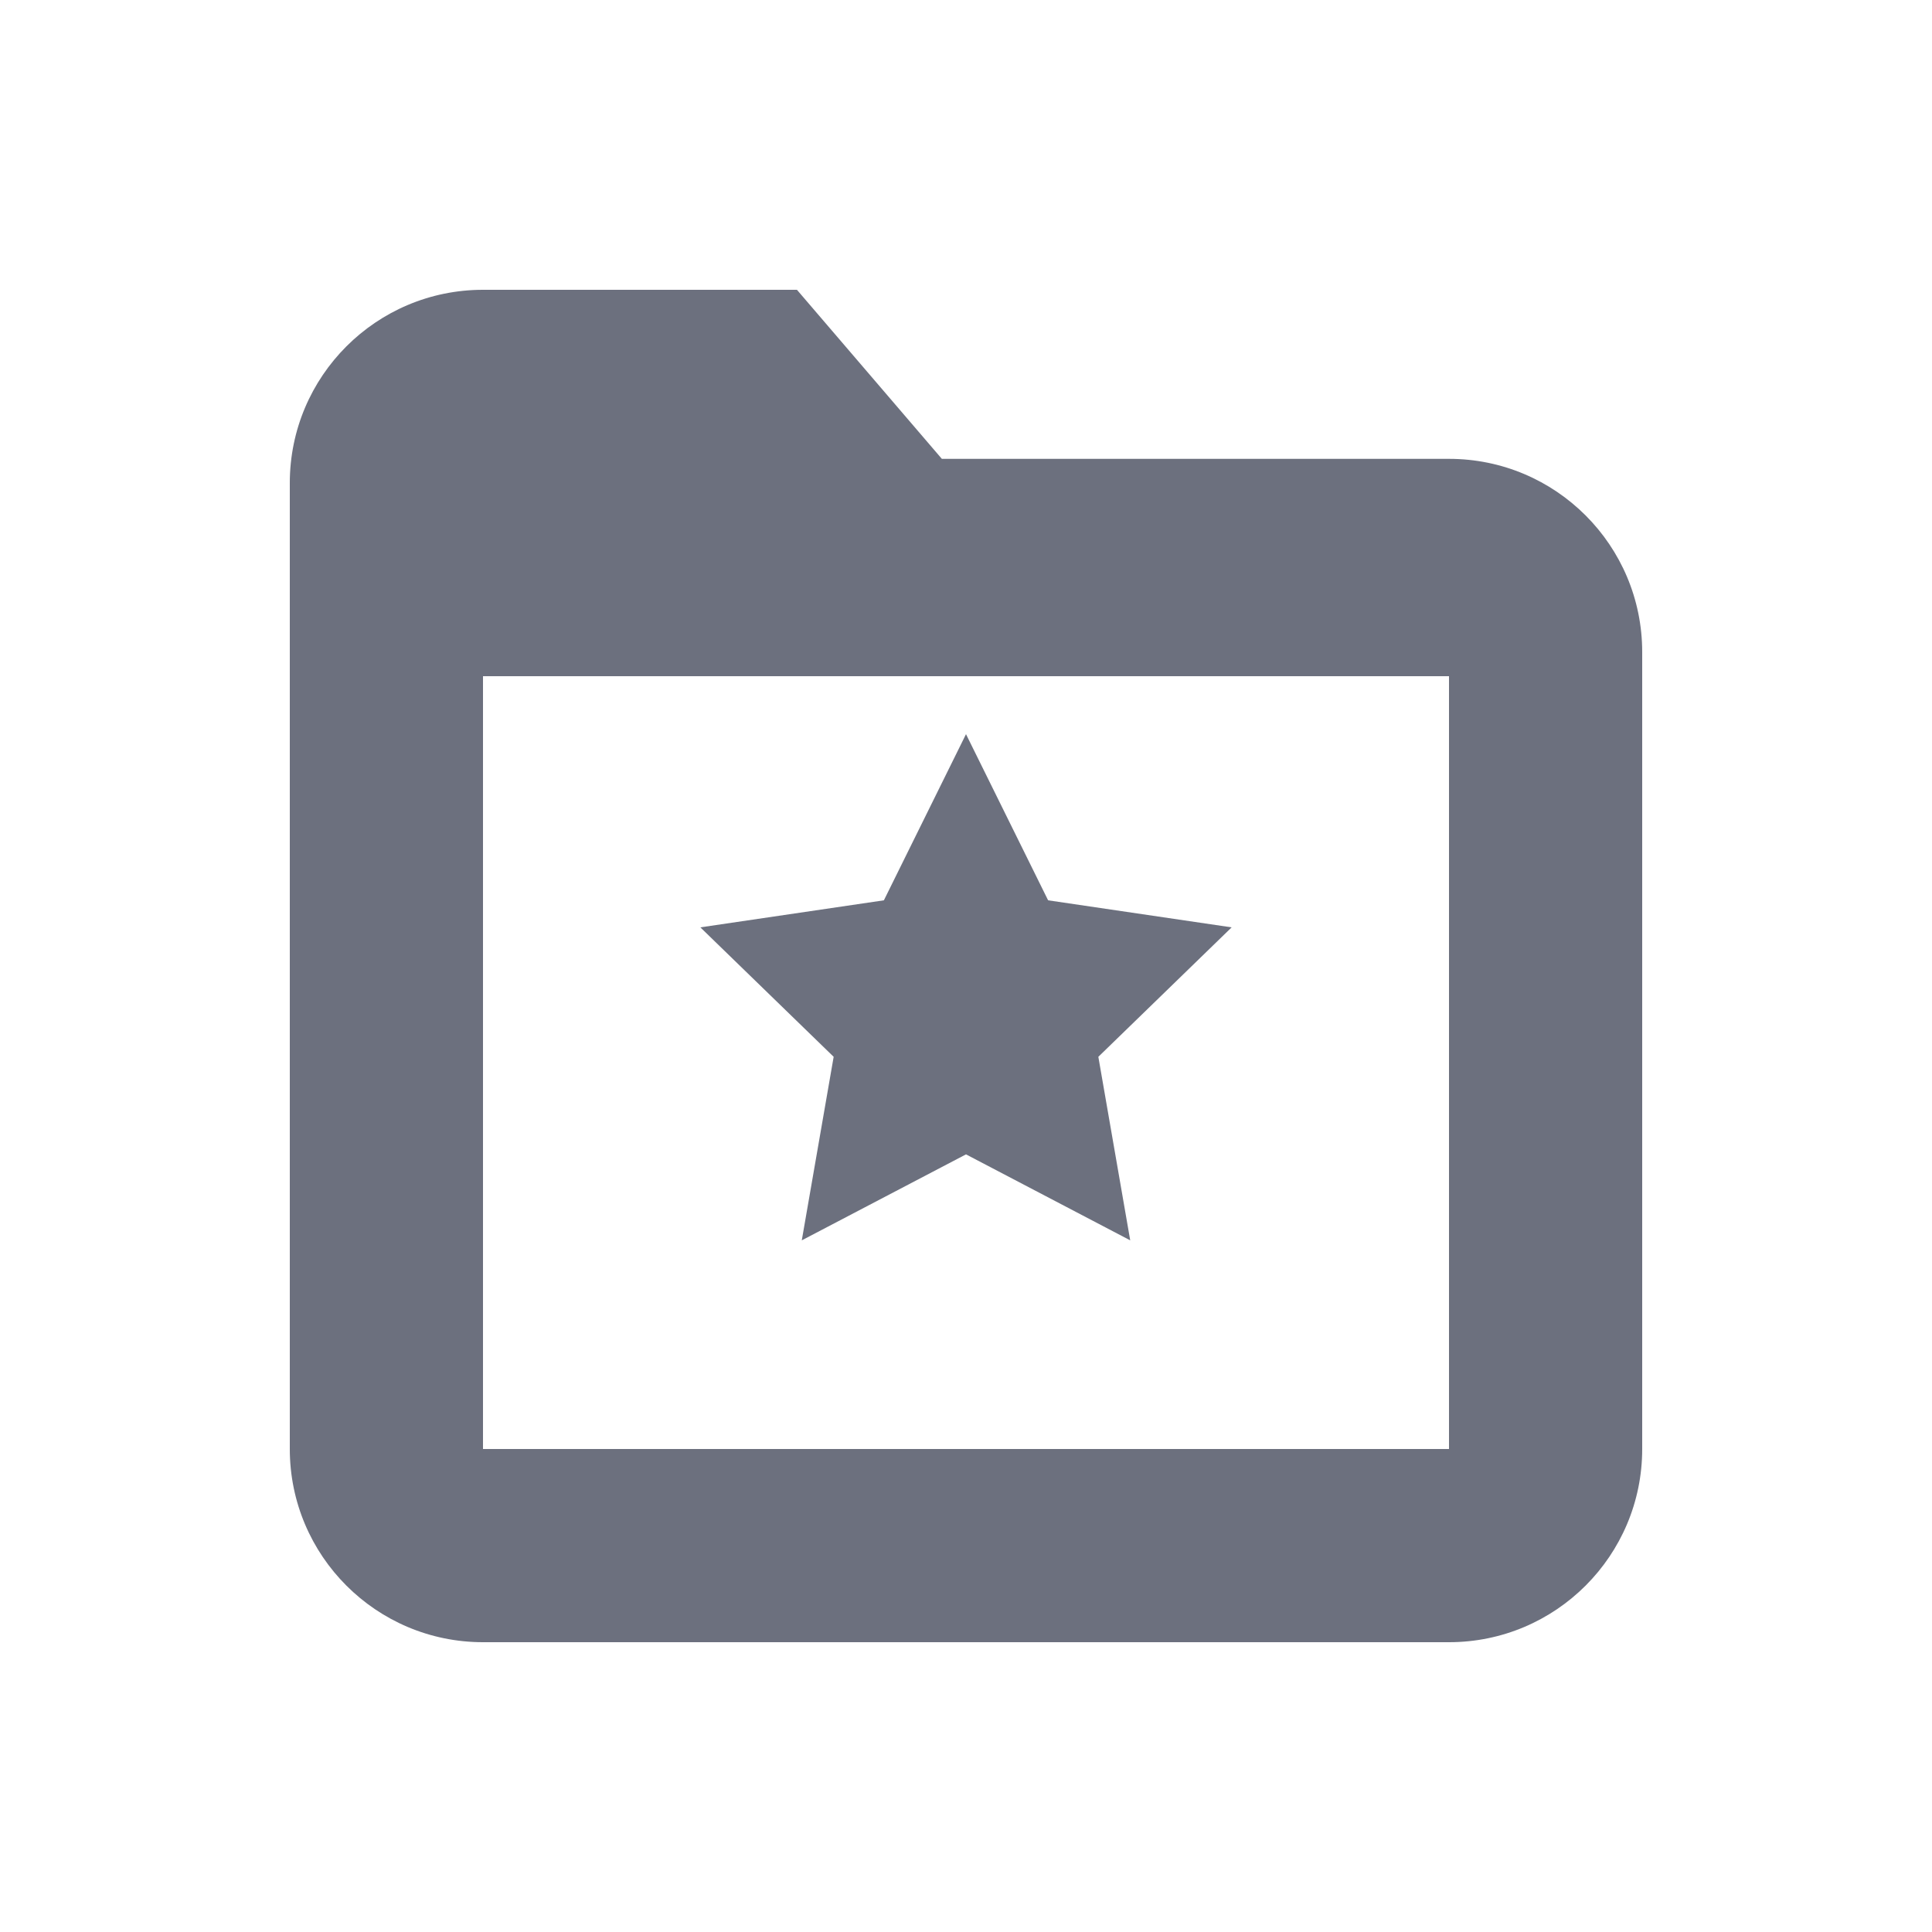
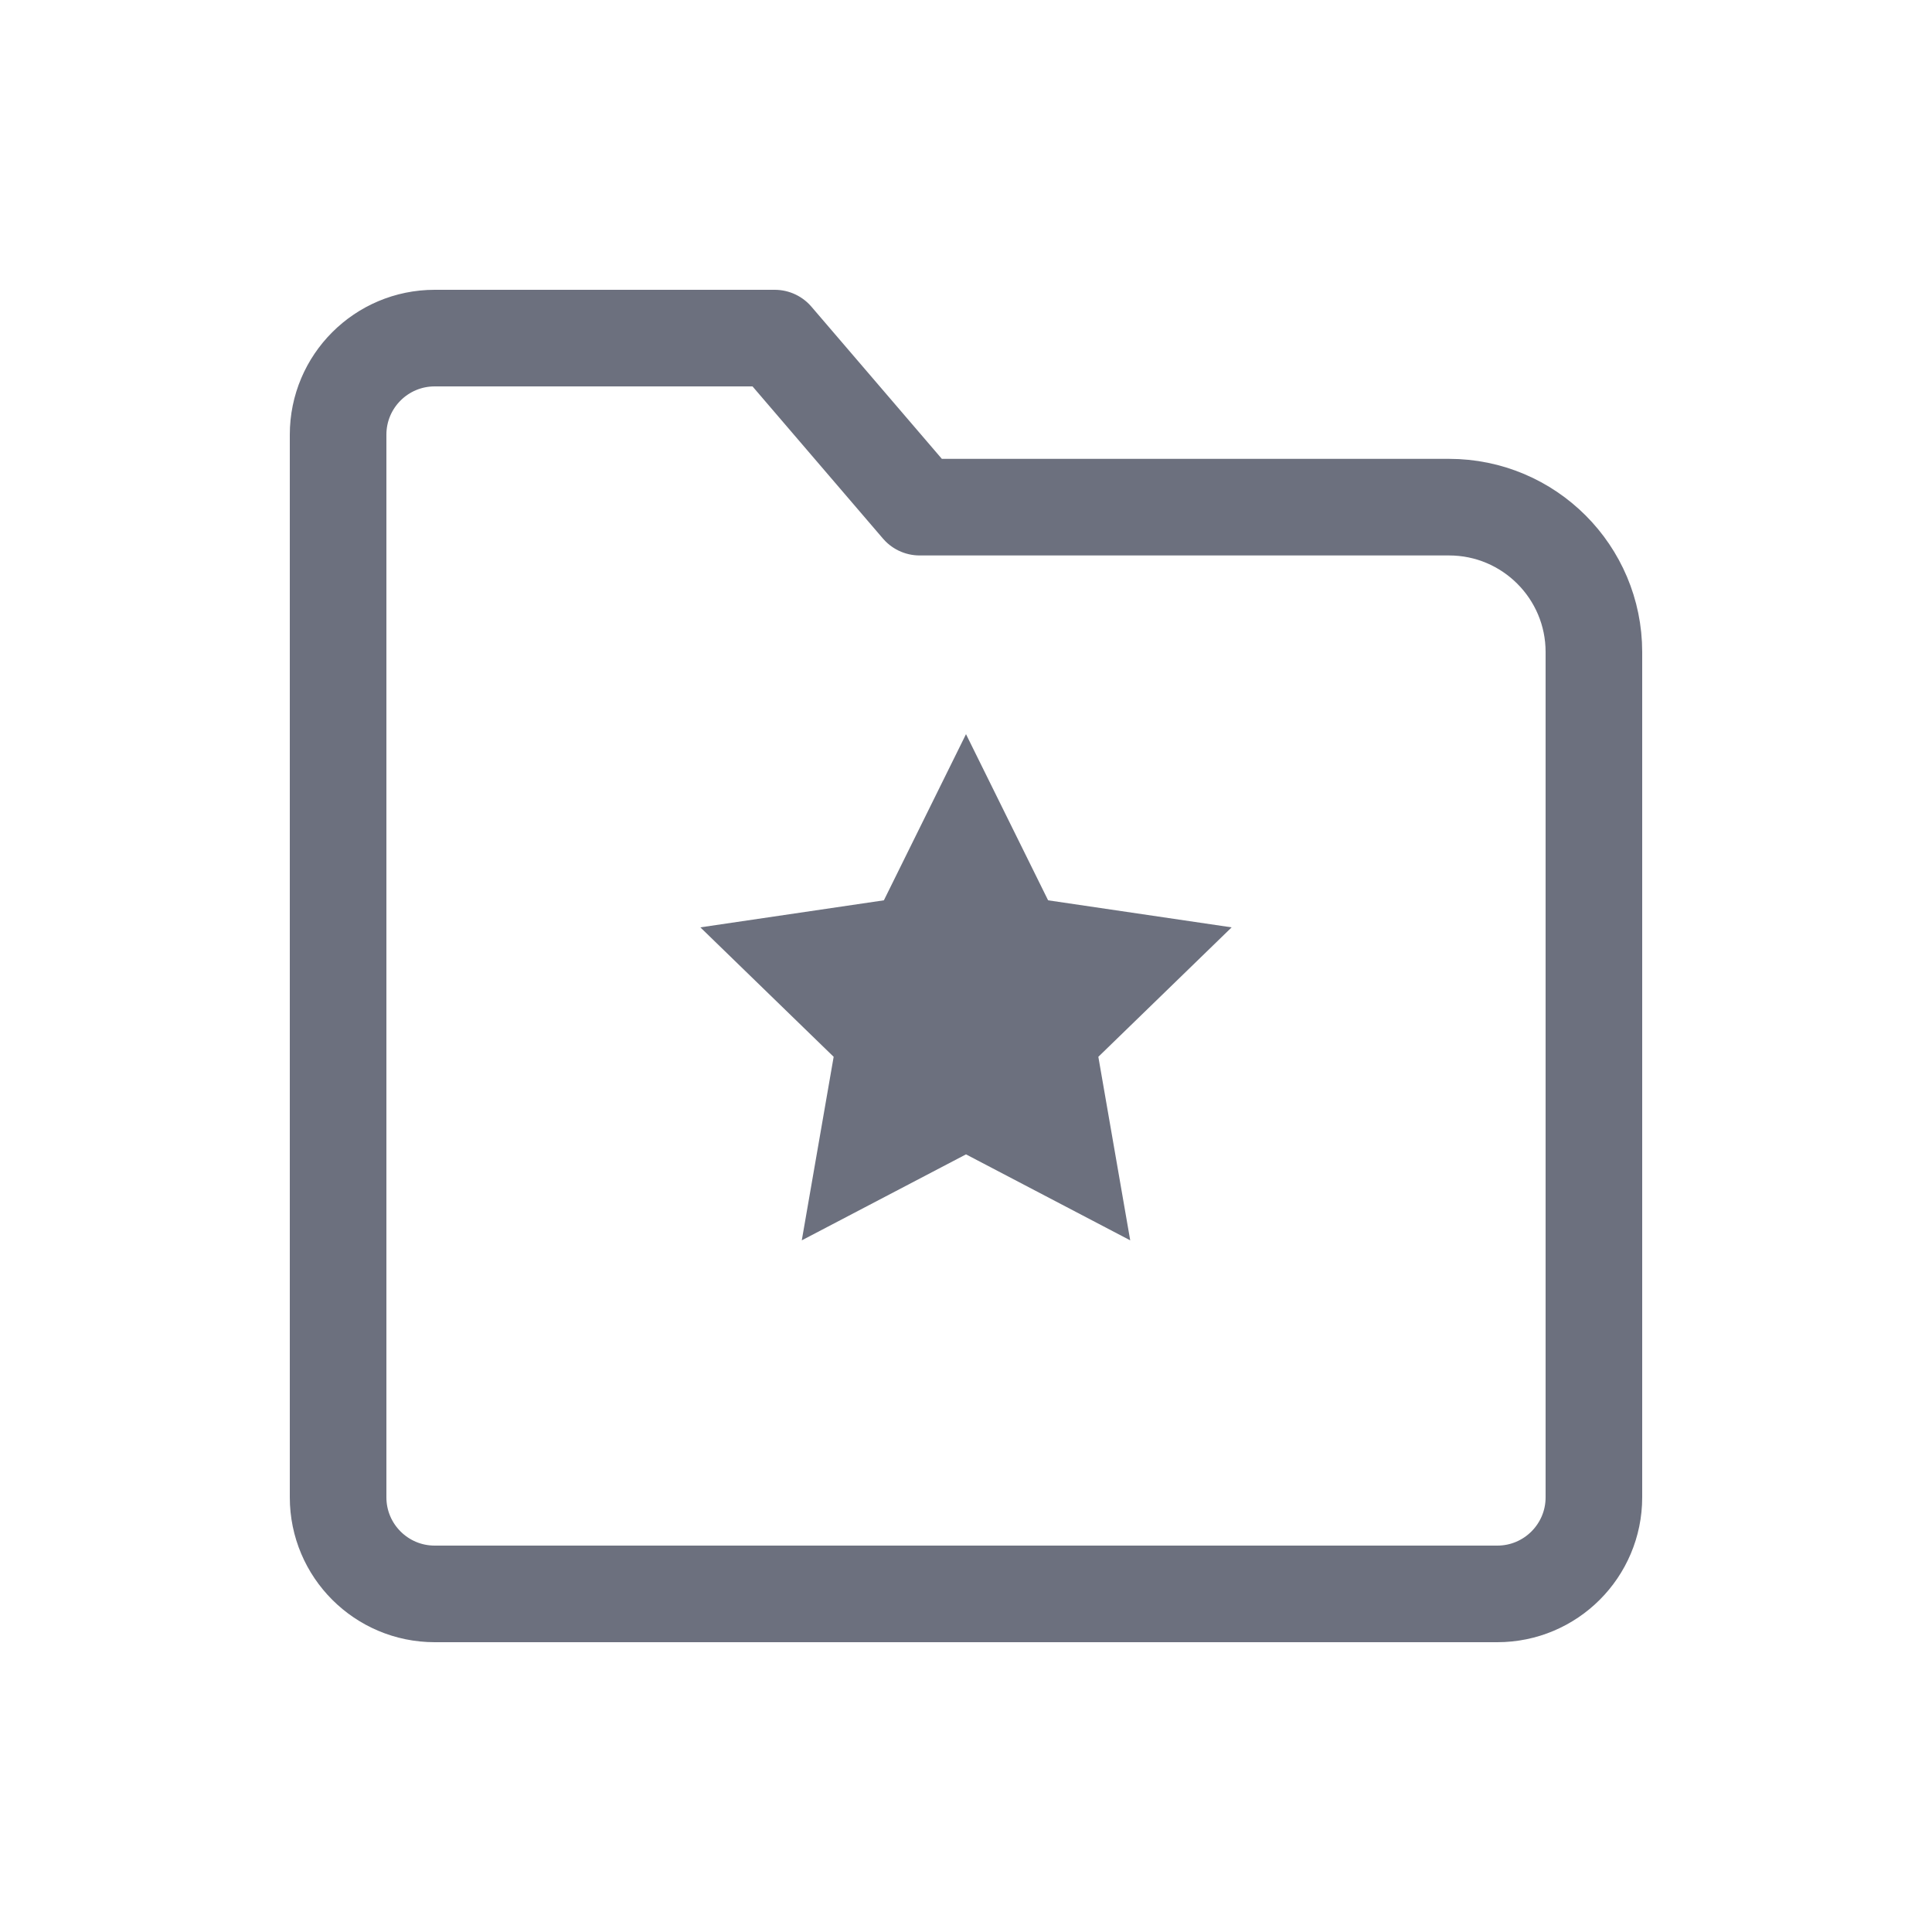
<svg xmlns="http://www.w3.org/2000/svg" width="20" height="20" viewBox="0 0 20 20">
  <g transform="translate(2 2)">
-     <path fill="#6C707E" fill-rule="evenodd" d="M3 1h3.25l1.5 1.75H13a2 2 0 0 1 2 2V13a2 2 0 0 1-2 2H3a2 2 0 0 1-2-2V3a2 2 0 0 1 2-2Zm0 4v8h10V5H3Z" clip-rule="evenodd" />
+     <path fill="none" stroke="#6C707E" stroke-linejoin="round" d="M2.5 14.5h11a1 1 0 0 0 1-1V4.75a1.5 1.5 0 0 0-1.5-1.5H7.52L6.02 1.5H2.5a1 1 0 0 0-1 1v11a1 1 0 0 0 1 1Z" />
    <path fill="#6C707E" d="m8 5.6.85 1.72 1.9.28-1.38 1.34.33 1.9L8 9.95l-1.7.89.33-1.9L5.25 7.6l1.9-.28L8 5.6Z" />
  </g>
</svg>
